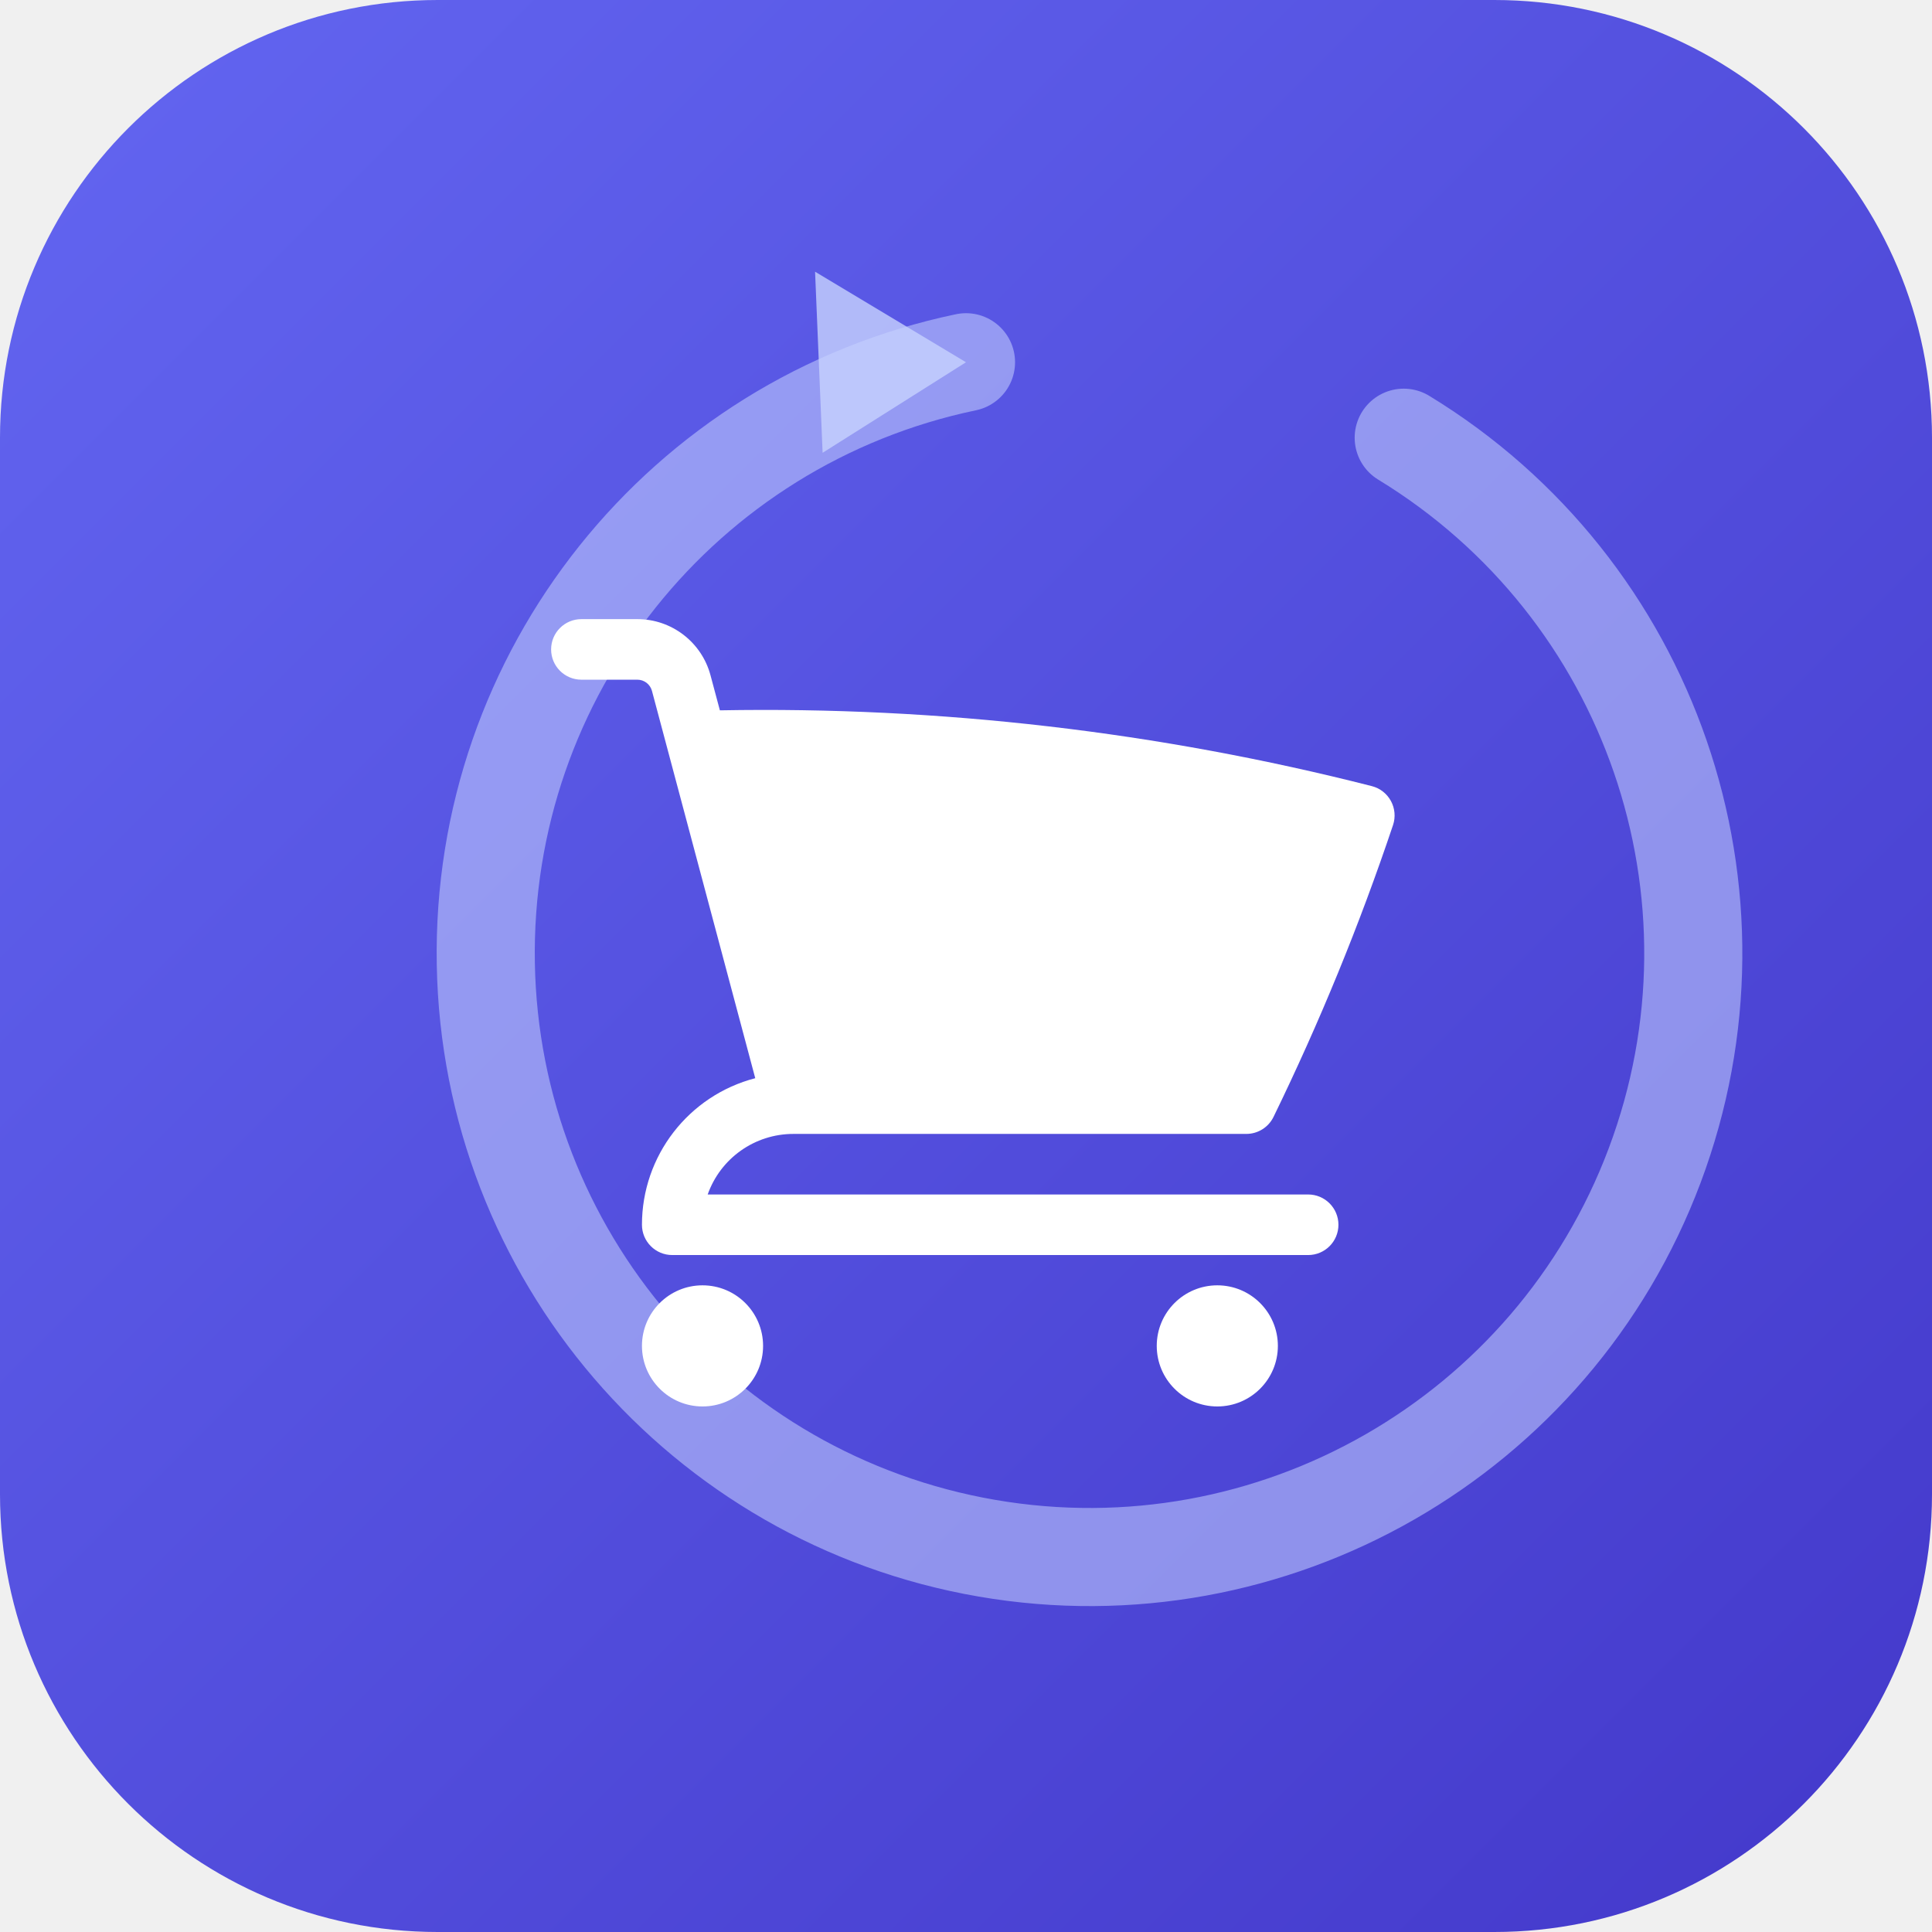
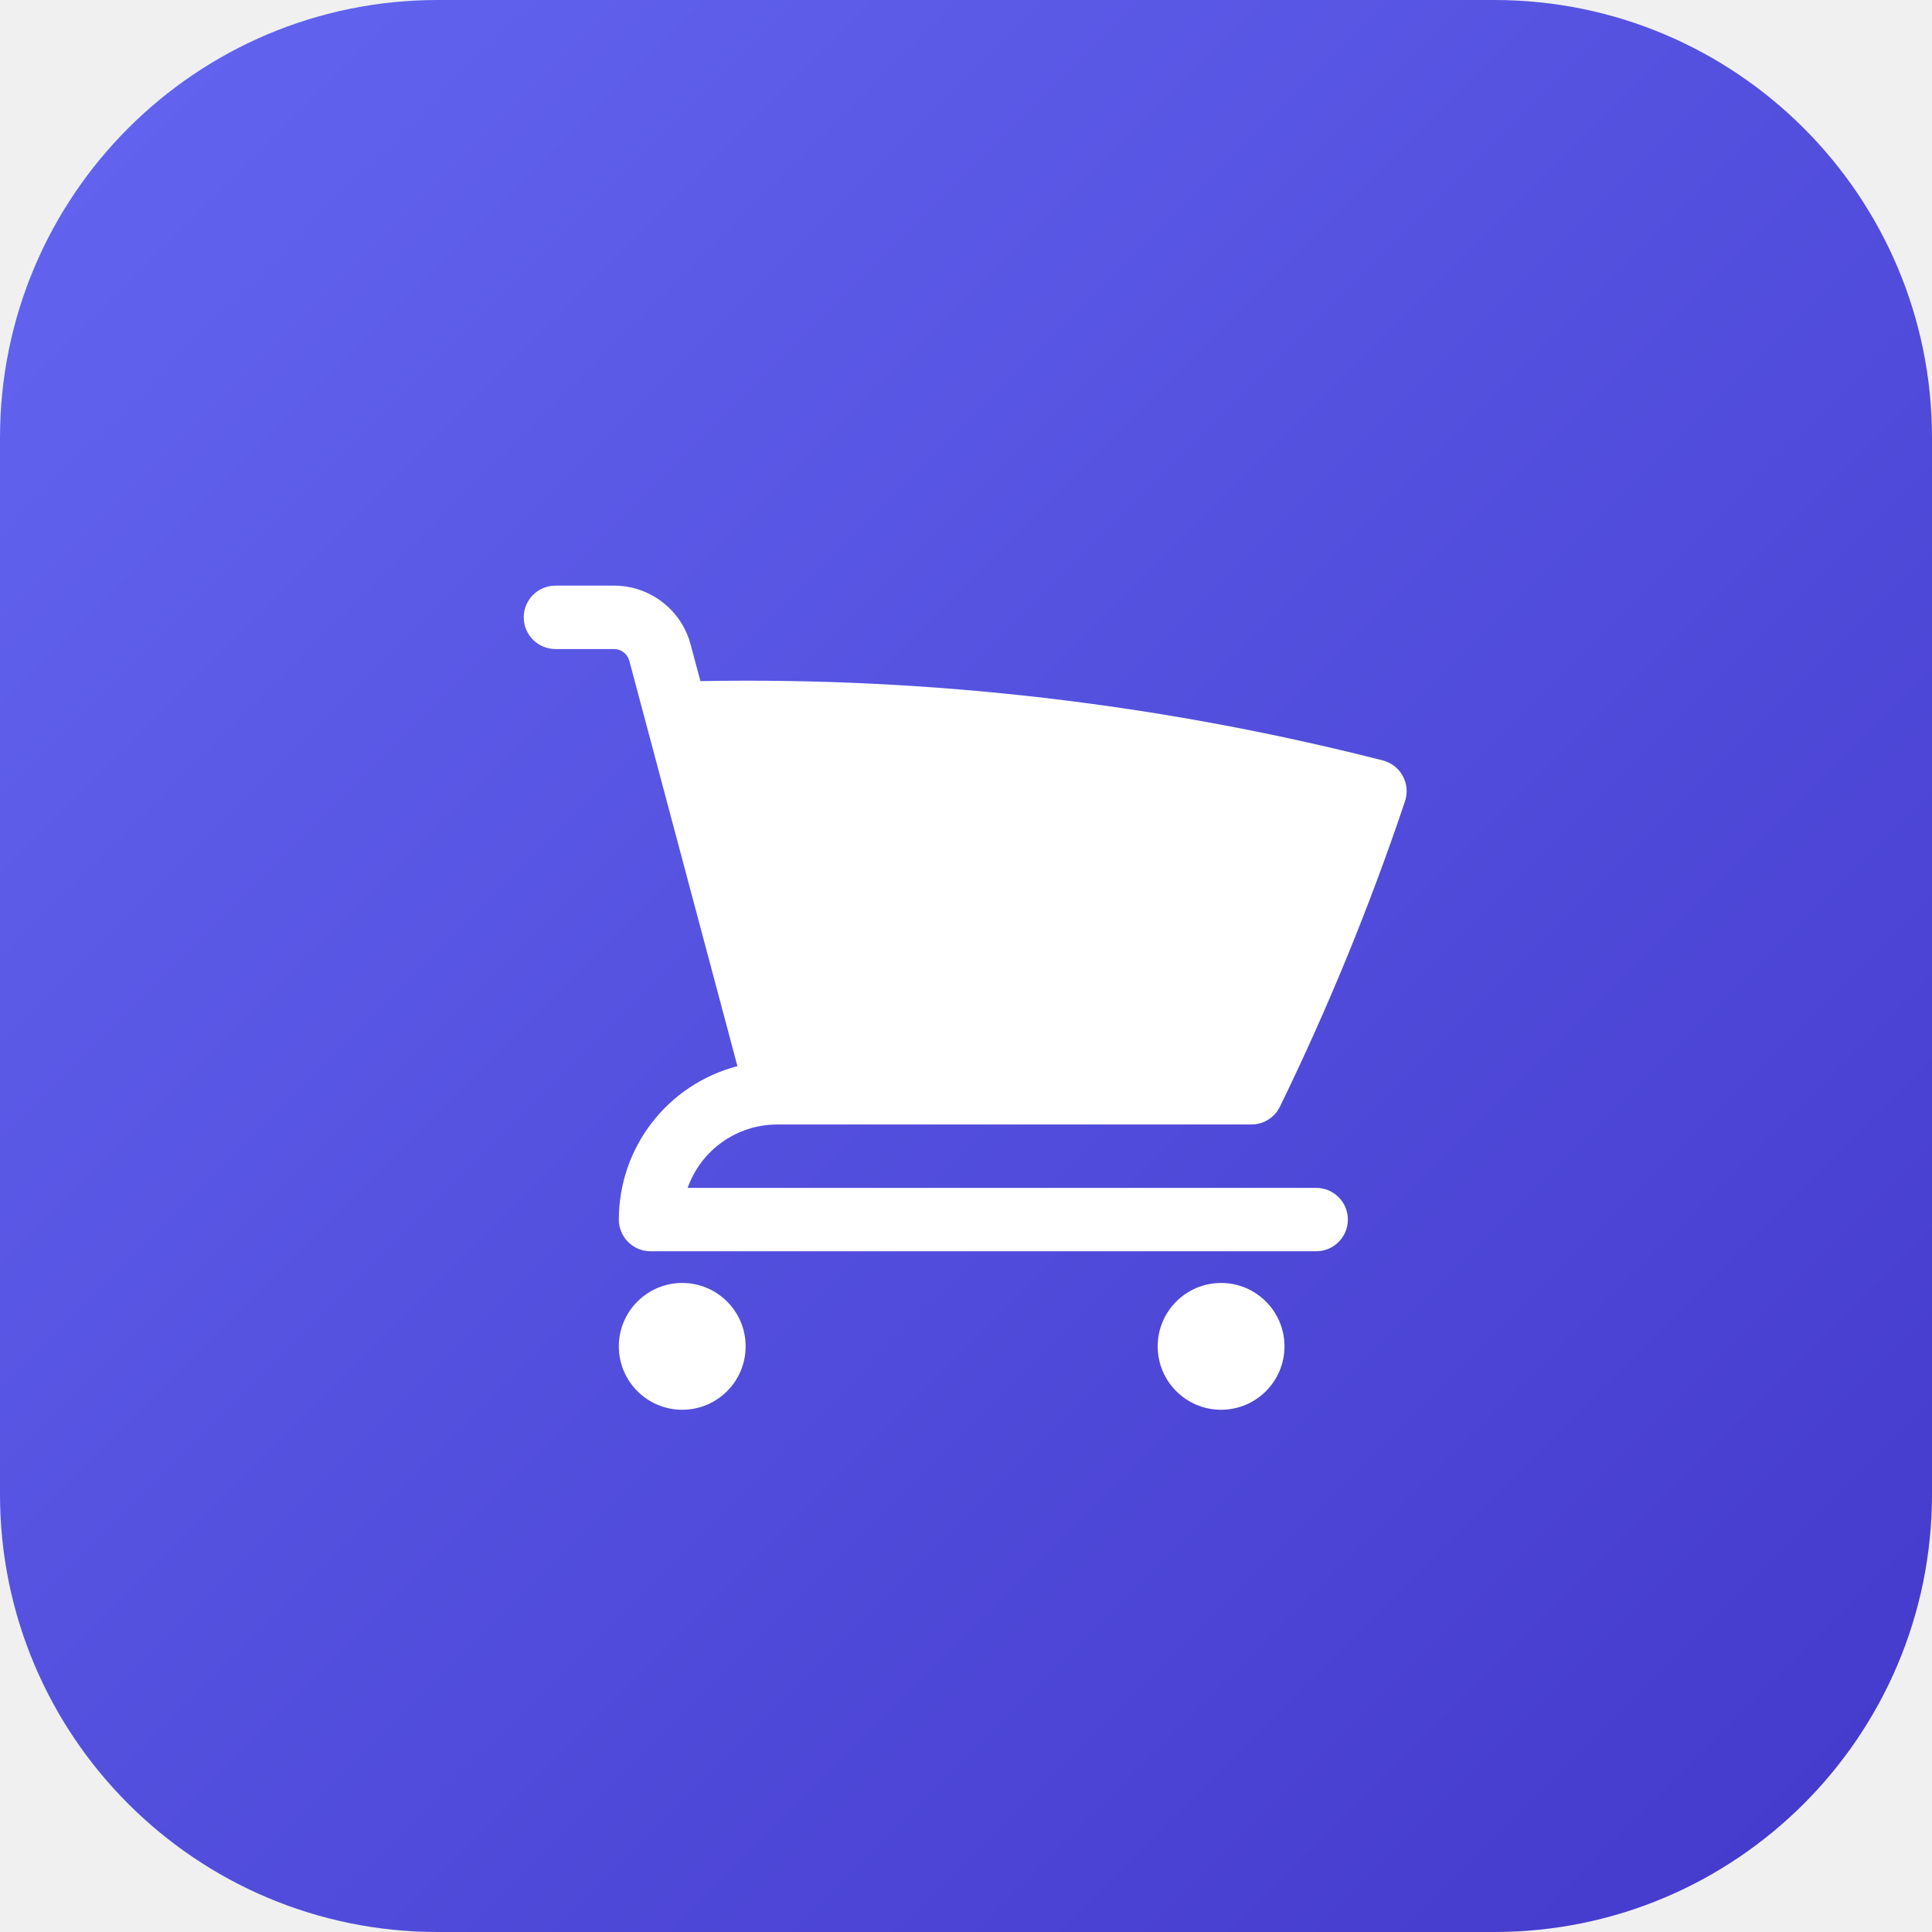
<svg xmlns="http://www.w3.org/2000/svg" width="256" height="256" viewBox="0 0 256 256">
  <defs>
    <linearGradient id="bg" x1="0" y1="0" x2="1" y2="1">
      <stop offset="0" stop-color="#6366f1" />
      <stop offset="1" stop-color="#4338ca" />
    </linearGradient>
  </defs>
  <rect width="256" height="256" rx="58" fill="url(#bg)" />
-   <g fill="none" stroke="#c7d2fe" stroke-opacity="0.55" stroke-width="13" stroke-linecap="round">
-     <path d="M186 58 A80 80 0 1 1 128 48" />
-   </g>
-   <path d="M128 48 l-20 -12 l1 24 z" fill="#c7d2fe" fill-opacity="0.8" />
-   <g transform="translate(65 70) scale(5.35)" fill="#ffffff">
+   <g transform="translate(61 65) scale(5.6)" fill="#ffffff">
    <path d="M2.25 2.25a.75.75 0 0 0 0 1.5h1.386c.17 0 .318.114.362.278l2.558 9.592a3.752 3.752 0 0 0-2.806 3.63c0 .414.336.75.75.75h15.75a.75.75 0 0 0 0-1.5H5.378A2.25 2.25 0 0 1 7.5 15h11.218a.75.75 0 0 0 .674-.421 60.358 60.358 0 0 0 2.96-7.228.75.75 0 0 0-.525-.965A60.864 60.864 0 0 0 5.68 4.509l-.232-.867A1.875 1.875 0 0 0 3.636 2.25H2.25ZM3.75 20.25a1.5 1.5 0 1 1 3 0 1.5 1.5 0 0 1-3 0ZM16.5 20.25a1.5 1.5 0 1 1 3 0 1.5 1.5 0 0 1-3 0Z" />
  </g>
</svg>
